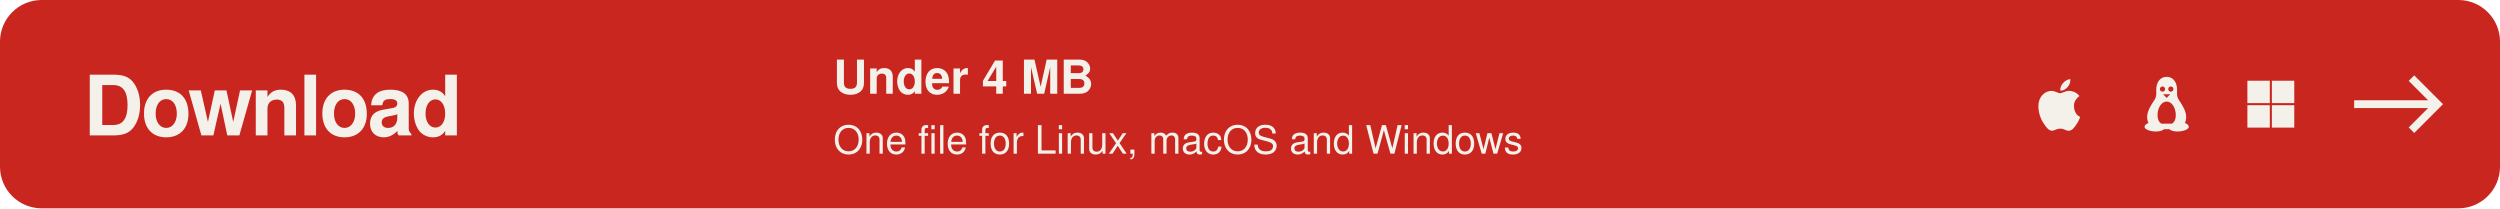
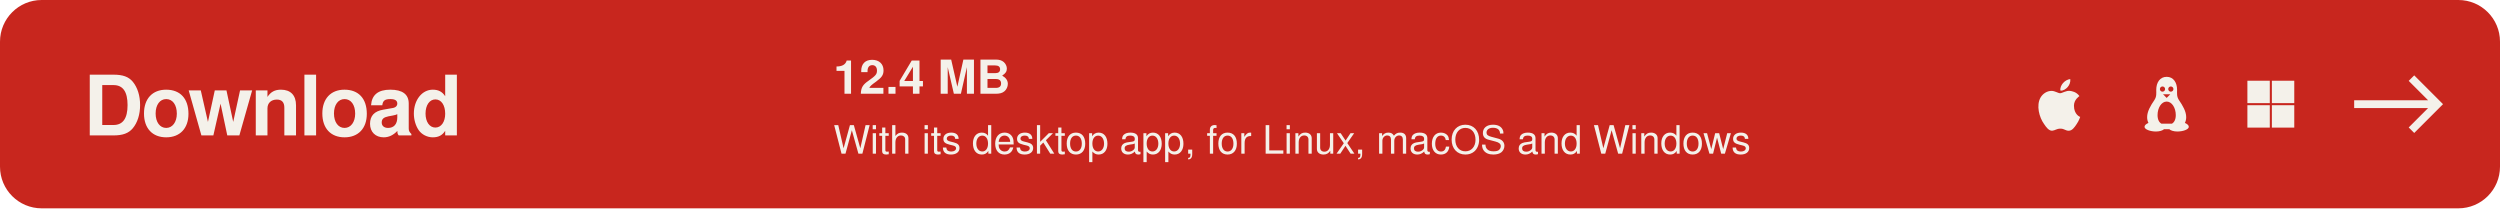
- <svg xmlns="http://www.w3.org/2000/svg" width="960" height="80" viewBox="0 0 960 80" role="img" aria-label="Download: under 4 MB, one file for Linux, macOS and Windows">
+ <svg xmlns="http://www.w3.org/2000/svg" width="960" height="80" viewBox="0 0 960 80" role="img" aria-label="Download: 12.4 MB with its desktop app, for Linux, macOS and Windows">
  <rect x="0" y="0" width="960" height="80" rx="16" fill="#C8261E" />
  <text x="32" y="52" font-family="Helvetica Neue, Helvetica, Arial, Liberation Sans, sans-serif" font-weight="700" font-size="32" fill="#F4F1EA" text-anchor="start" letter-spacing="-1">Download</text>
-   <text x="320" y="36" font-family="Helvetica Neue, Helvetica, Arial, Liberation Sans, sans-serif" font-weight="700" font-size="18" fill="#F4F1EA" text-anchor="start" letter-spacing="0">Under 4 MB</text>
-   <text x="320" y="59" font-family="Helvetica Neue, Helvetica, Arial, Liberation Sans, sans-serif" font-weight="300" font-size="15" fill="#F4F1EA" text-anchor="start" letter-spacing="0">One file for Linux, macOS and Windows</text>
+   <text x="320" y="36" font-family="Helvetica Neue, Helvetica, Arial, Liberation Sans, sans-serif" font-weight="700" font-size="18" fill="#F4F1EA" text-anchor="start" letter-spacing="0">12.4 MB</text>
+   <text x="320" y="59" font-family="Helvetica Neue, Helvetica, Arial, Liberation Sans, sans-serif" font-weight="300" font-size="15" fill="#F4F1EA" text-anchor="start" letter-spacing="0">With its desktop app, for Linux, macOS and Windows</text>
  <path transform="translate(780,28) scale(1)" d="M16.4 12.6c0-2.4 2-3.6 2.1-3.7-1.2-1.7-3-1.9-3.6-2-1.5-.2-3 .9-3.8.9-.8 0-2-.9-3.3-.9-1.7 0-3.3 1-4.2 2.5-1.8 3.1-.5 7.7 1.3 10.2.8 1.2 1.8 2.6 3.1 2.6 1.2-.1 1.7-.8 3.2-.8s1.9.8 3.2.8c1.3 0 2.2-1.3 3-2.5 1-1.4 1.3-2.7 1.4-2.8-.1 0-2.4-.9-2.4-4.3zM14 5.4c.7-.8 1.1-1.9 1-3-1 0-2.1.7-2.8 1.5-.6.7-1.2 1.8-1 2.9 1.1.1 2.1-.6 2.8-1.4z" fill="#F4F1EA" fill-rule="evenodd" />
  <path transform="translate(820,28) scale(1)" d="M12 1.5c-2.6 0-4 2.2-4 5 0 1.4.2 2.5-.7 3.9C5.8 12.6 4.5 14.8 4.5 17c0 .9.2 1.6.5 2.2-.9.4-1.5.9-1.5 1.5 0 1 2.2 1.8 4.4 1.8 1.4 0 2.6-.4 3.1-.9h2c.5.5 1.7.9 3.1.9 2.2 0 4.4-.8 4.4-1.8 0-.6-.6-1.1-1.5-1.5.3-.6.5-1.3.5-2.2 0-2.2-1.3-4.4-2.8-6.6-.9-1.4-.7-2.5-.7-3.9 0-2.8-1.4-5-4-5zM10.4 5.2a1 1 0 1 0 0 2 1 1 0 0 0 0-2zm3.2 0a1 1 0 1 0 0 2 1 1 0 0 0 0-2zM12 11c-2 0-3.5 2.4-3.5 5.2 0 1.7.6 2.8 1.5 3.3h4c.9-.5 1.5-1.6 1.5-3.3 0-2.8-1.5-5.2-3.5-5.2z M10.6 8.2h2.8L12 9.6z" fill="#F4F1EA" fill-rule="evenodd" />
  <path transform="translate(860,28) scale(1)" d="M3 3h8.6v8.6H3zM12.4 3H21v8.6h-8.6zM3 12.4h8.6V21H3zM12.4 12.4H21V21h-8.6z" fill="#F4F1EA" fill-rule="evenodd" />
  <path d="M904,40 H936 M926,30 L936,40 L926,50" fill="none" stroke="#F4F1EA" stroke-width="3" />
</svg>
